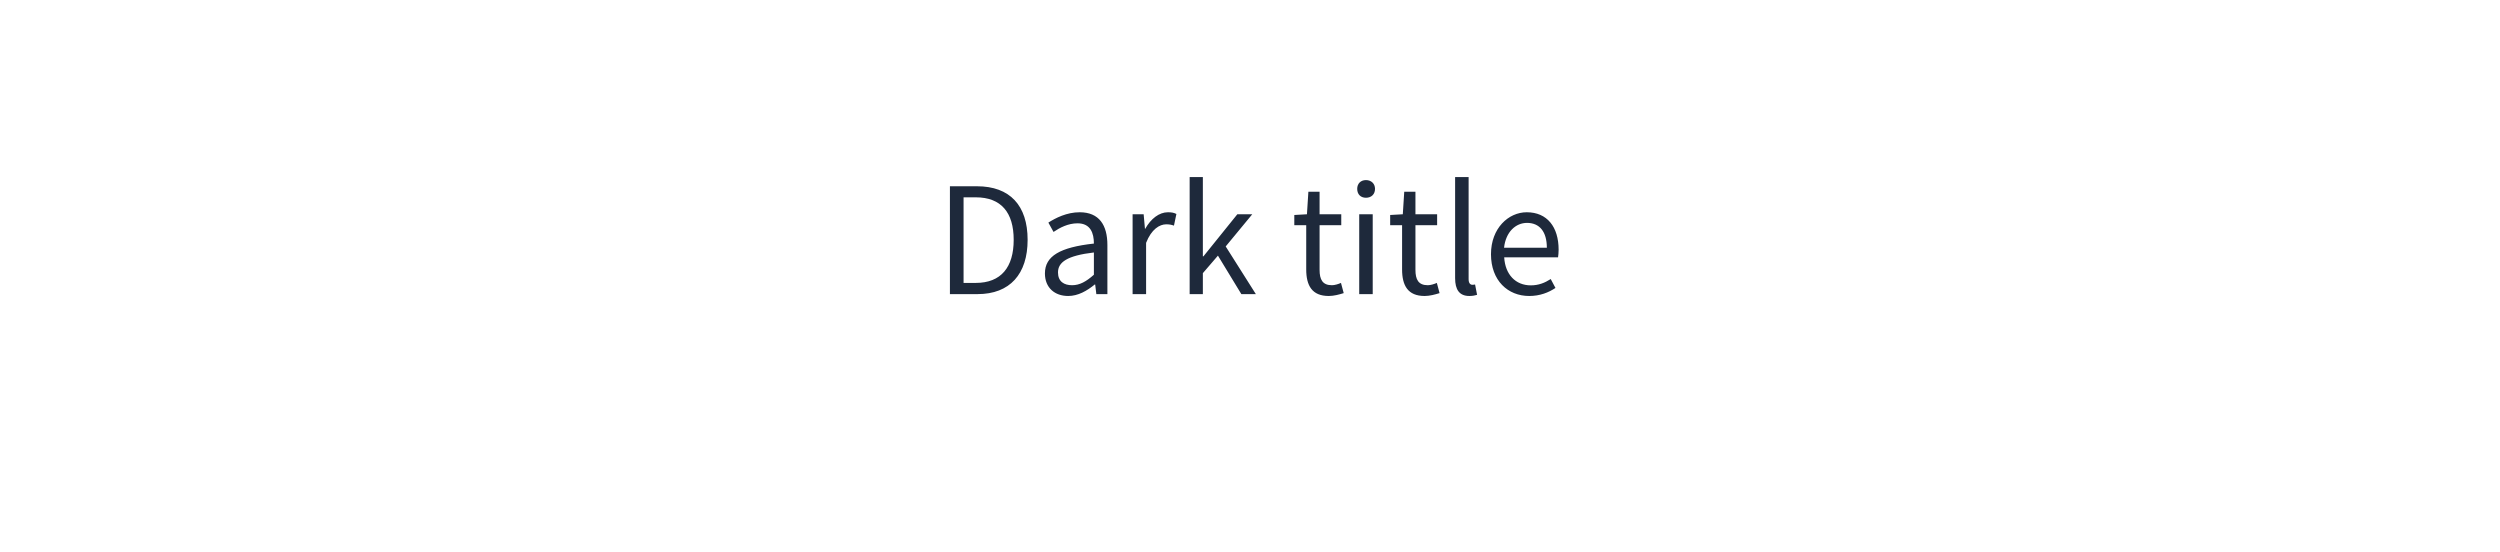
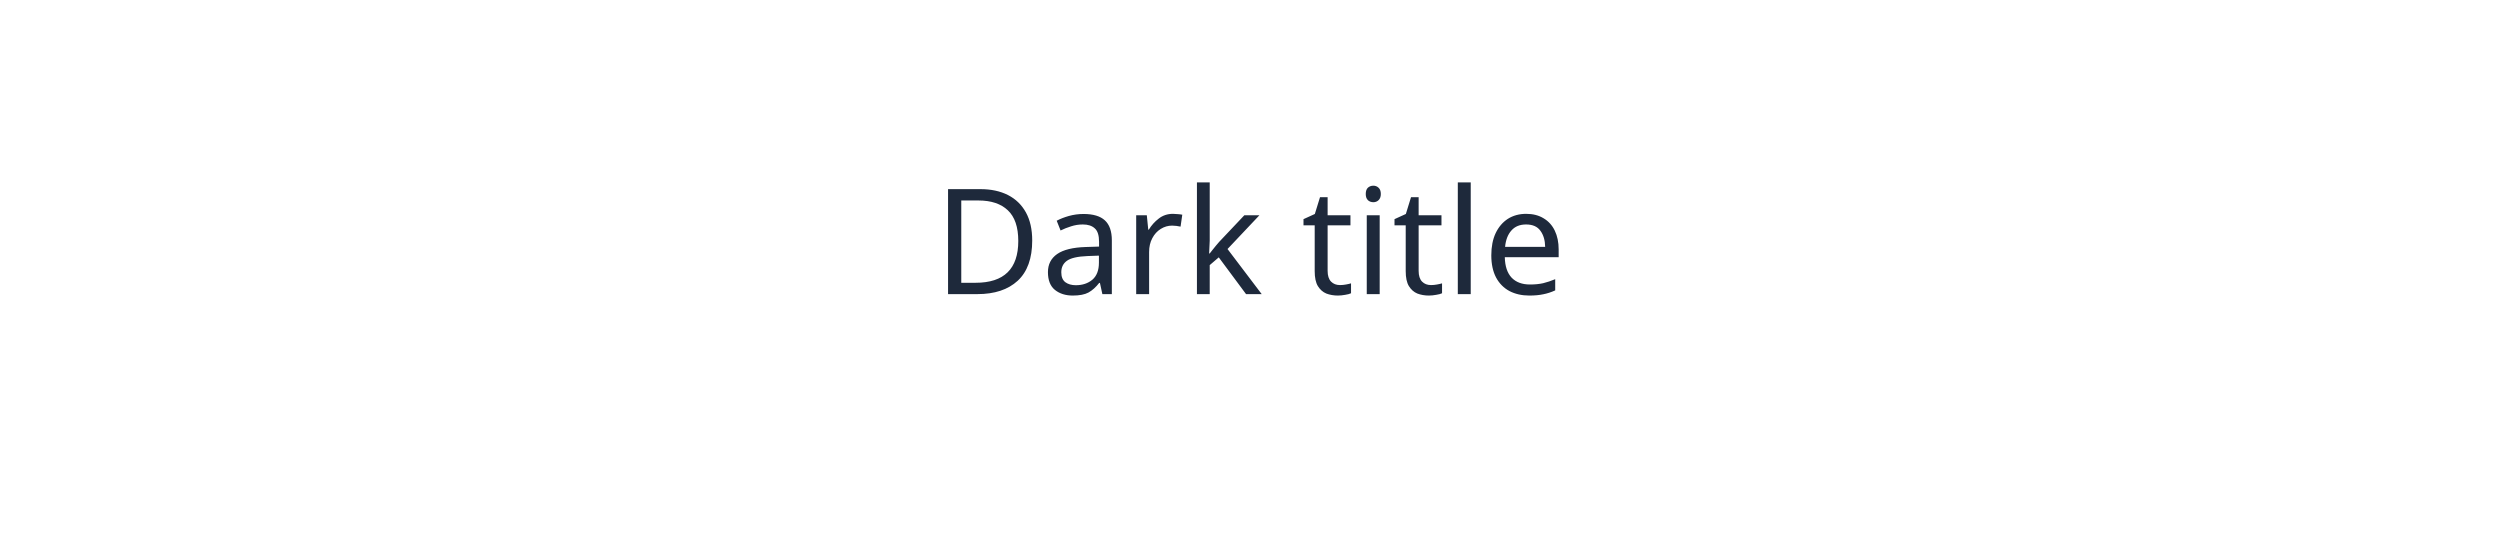
<svg xmlns="http://www.w3.org/2000/svg" viewBox="0 0 272 60" width="272">
-   <style>text { font-family: 'PingFang SC', 'Microsoft YaHei', 'Noto Sans CJK SC', system-ui, sans-serif; }</style>
+   <style>text { font-family: system-ui, sans-serif; }</style>
  <text x="136" y="32" font-size="16" fill="#1e293b" text-anchor="middle">Dark title</text>
</svg>
